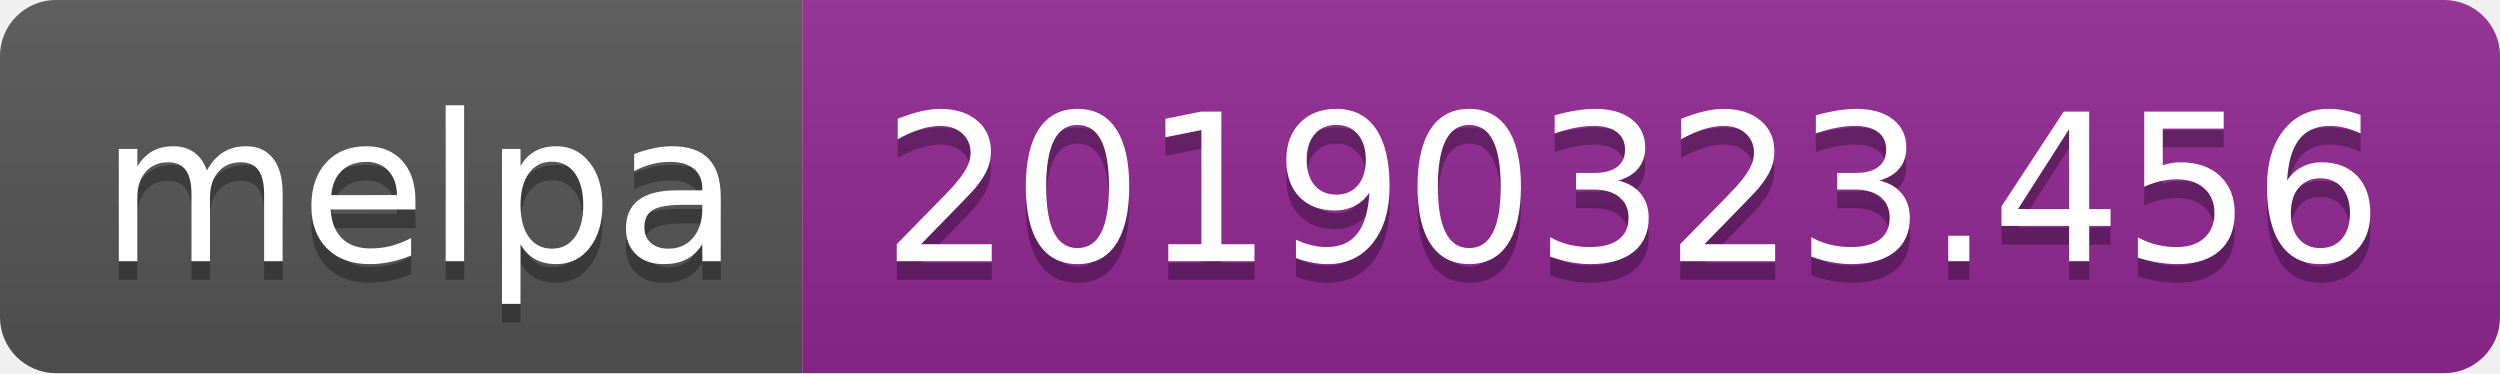
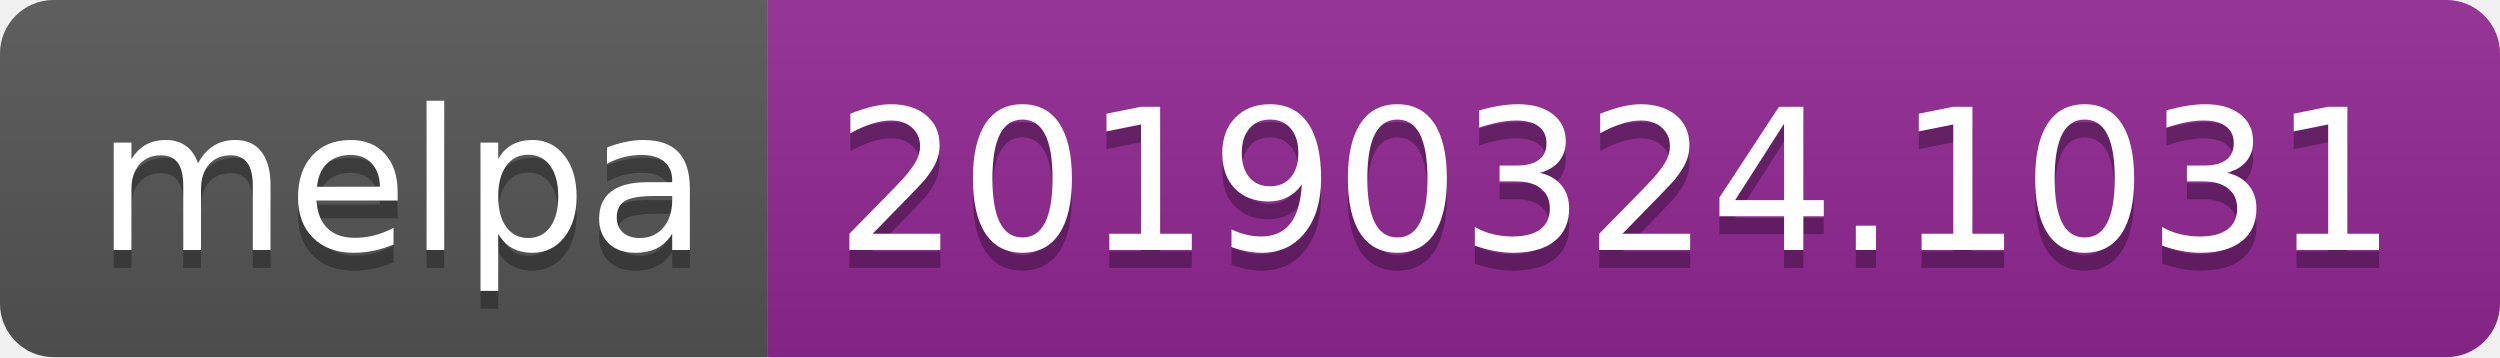
- <svg xmlns="http://www.w3.org/2000/svg" width="134" height="20">
+ <svg xmlns="http://www.w3.org/2000/svg" width="140" height="20">
  <linearGradient id="b" x2="0" y2="100%">
    <stop offset="0" stop-color="#bbb" stop-opacity=".1" />
    <stop offset="1" stop-opacity=".1" />
  </linearGradient>
  <clipPath id="a">
-     <rect width="134" height="20" rx="3" fill="#fff" />
+     <rect width="140" height="20" rx="3" fill="#fff" />
  </clipPath>
  <g clip-path="url(#a)">
    <path fill="#555" d="M0 0h43v20H0z" />
-     <path fill="#922793" d="M43 0h91v20H43z" />
-     <path fill="url(#b)" d="M0 0h134v20H0z" />
+     <path fill="#922793" d="M43 0h97v20H43z" />
+     <path fill="url(#b)" d="M0 0h140v20H0z" />
  </g>
  <g fill="#fff" text-anchor="middle" font-family="DejaVu Sans,Verdana,Geneva,sans-serif" font-size="110">
    <text x="225" y="150" fill="#010101" fill-opacity=".3" transform="scale(.1)" textLength="330">melpa</text>
    <text x="225" y="140" transform="scale(.1)" textLength="330">melpa</text>
-     <text x="875" y="150" fill="#010101" fill-opacity=".3" transform="scale(.1)" textLength="810">20190323.456</text>
-     <text x="875" y="140" transform="scale(.1)" textLength="810">20190323.456</text>
+     <text x="905" y="150" fill="#010101" fill-opacity=".3" transform="scale(.1)" textLength="870">20190324.1031</text>
+     <text x="905" y="140" transform="scale(.1)" textLength="870">20190324.1031</text>
  </g>
</svg>
